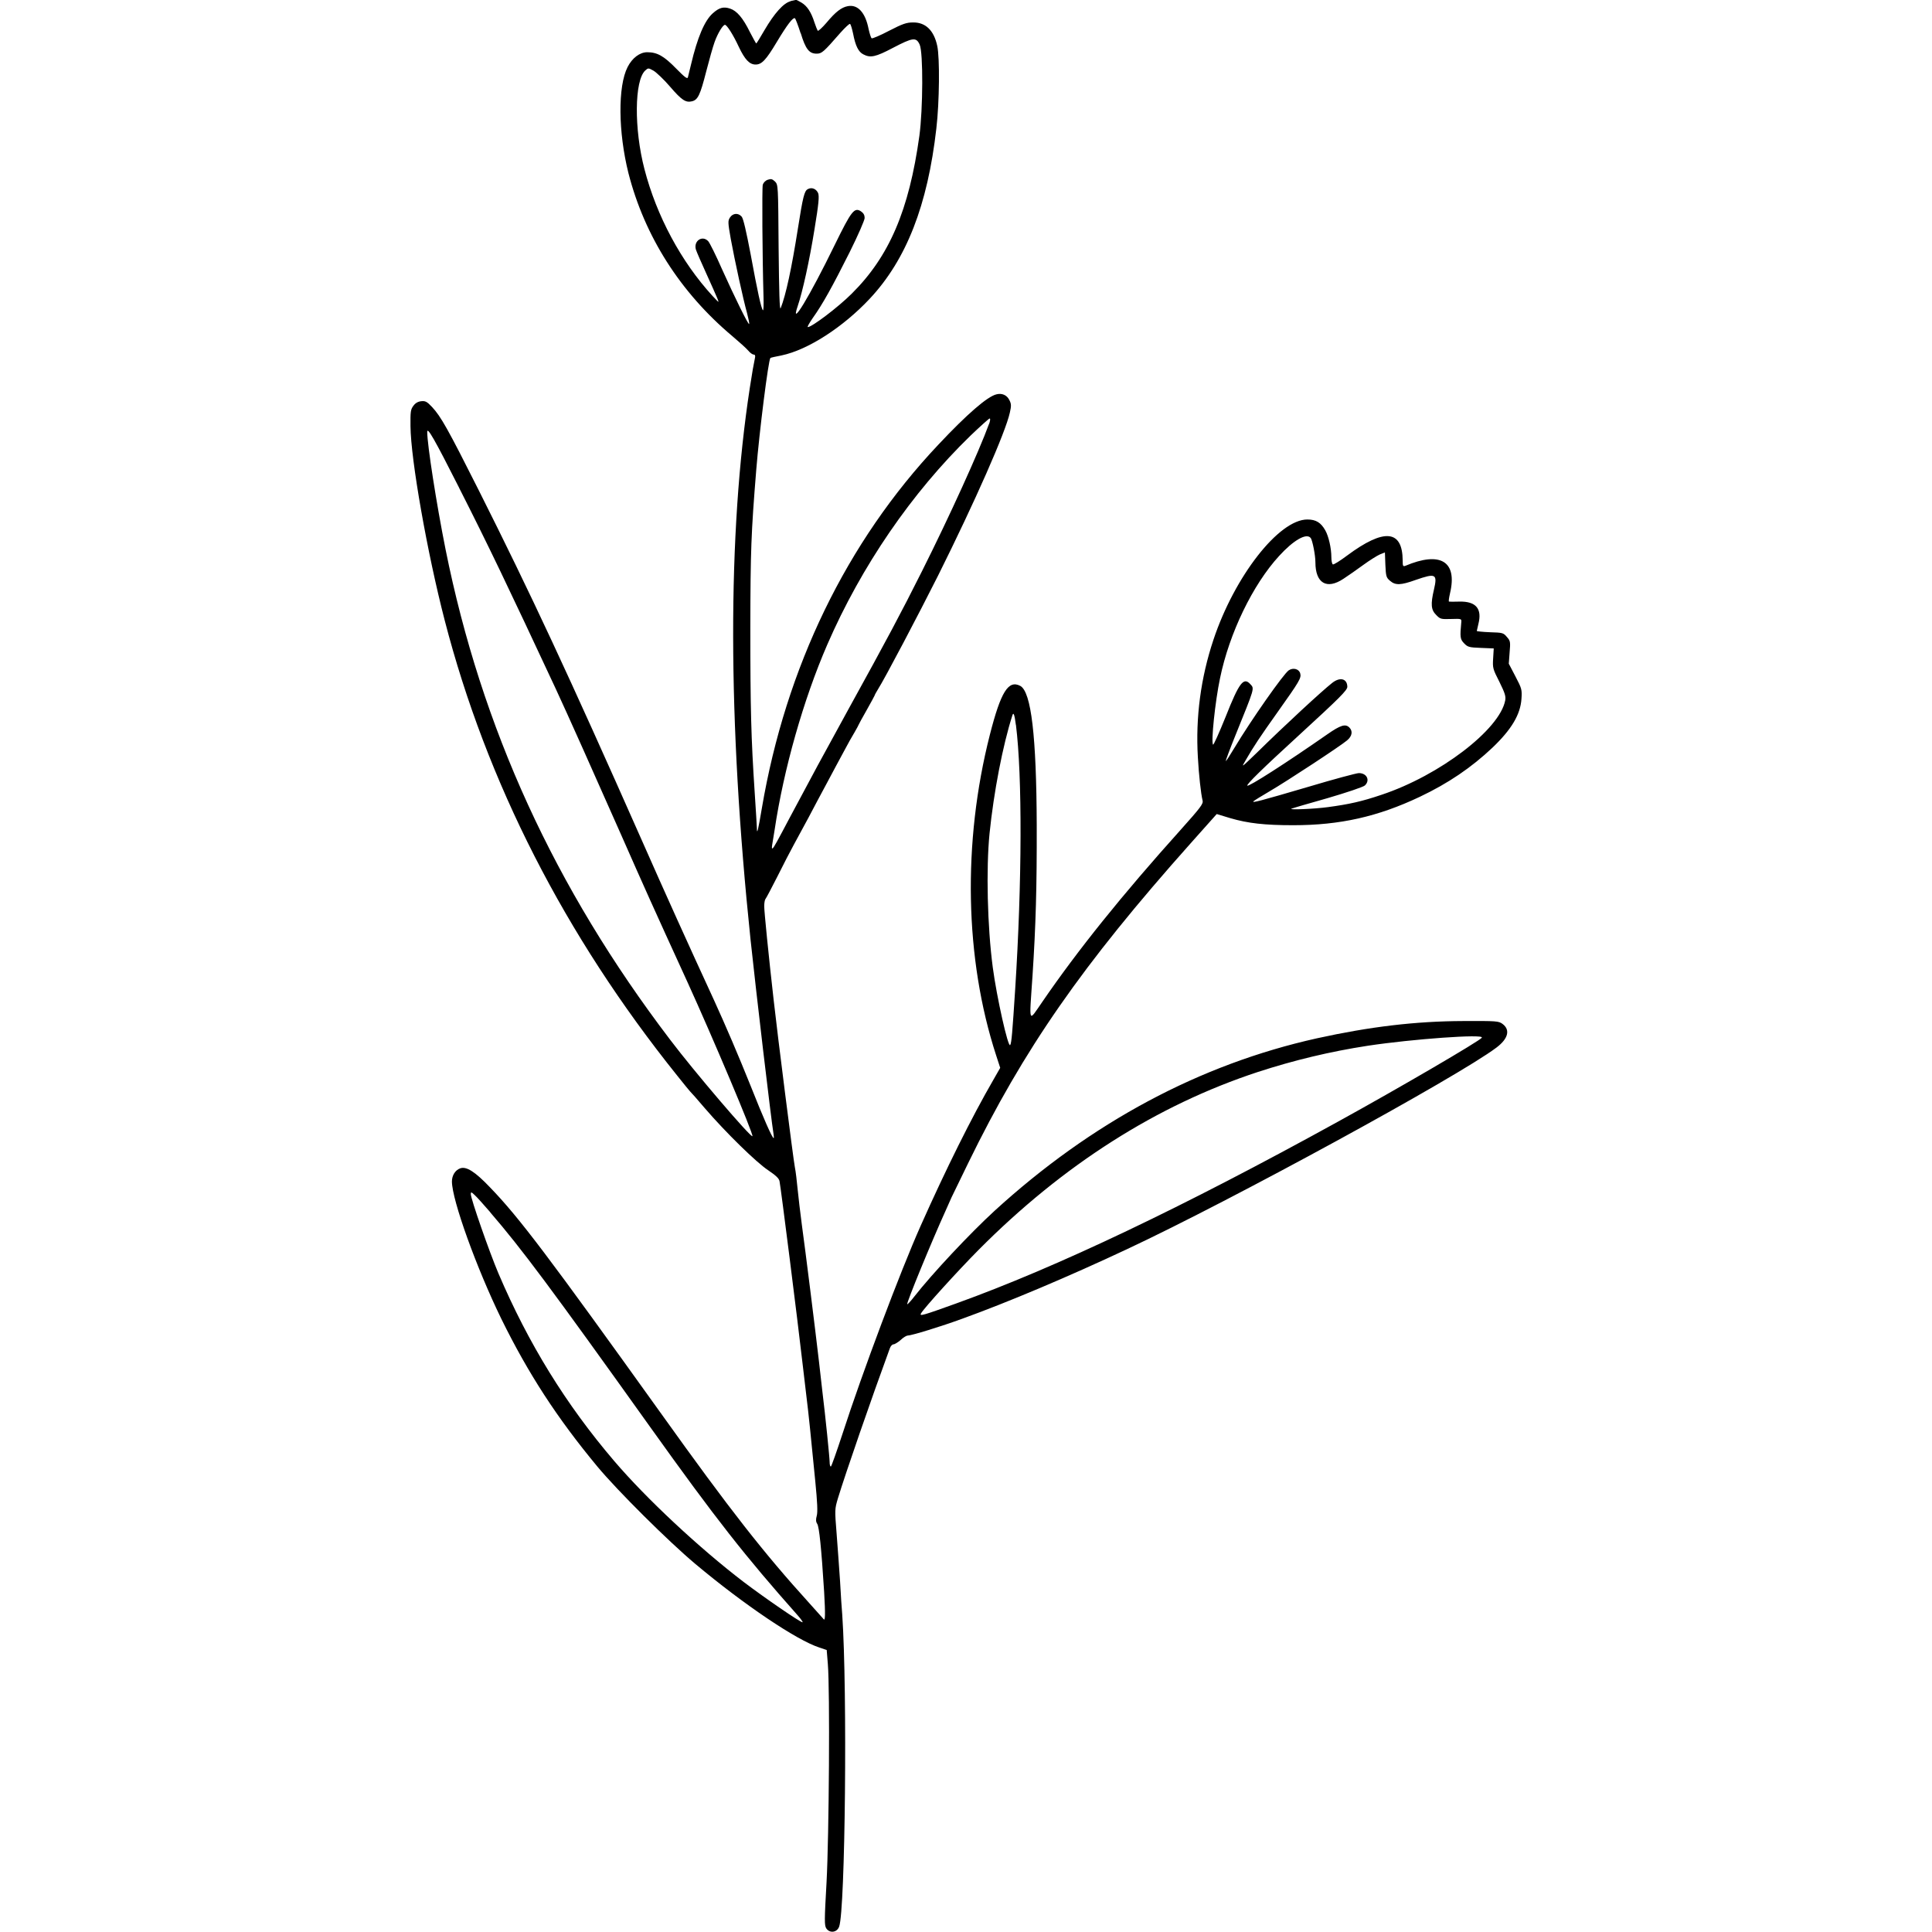
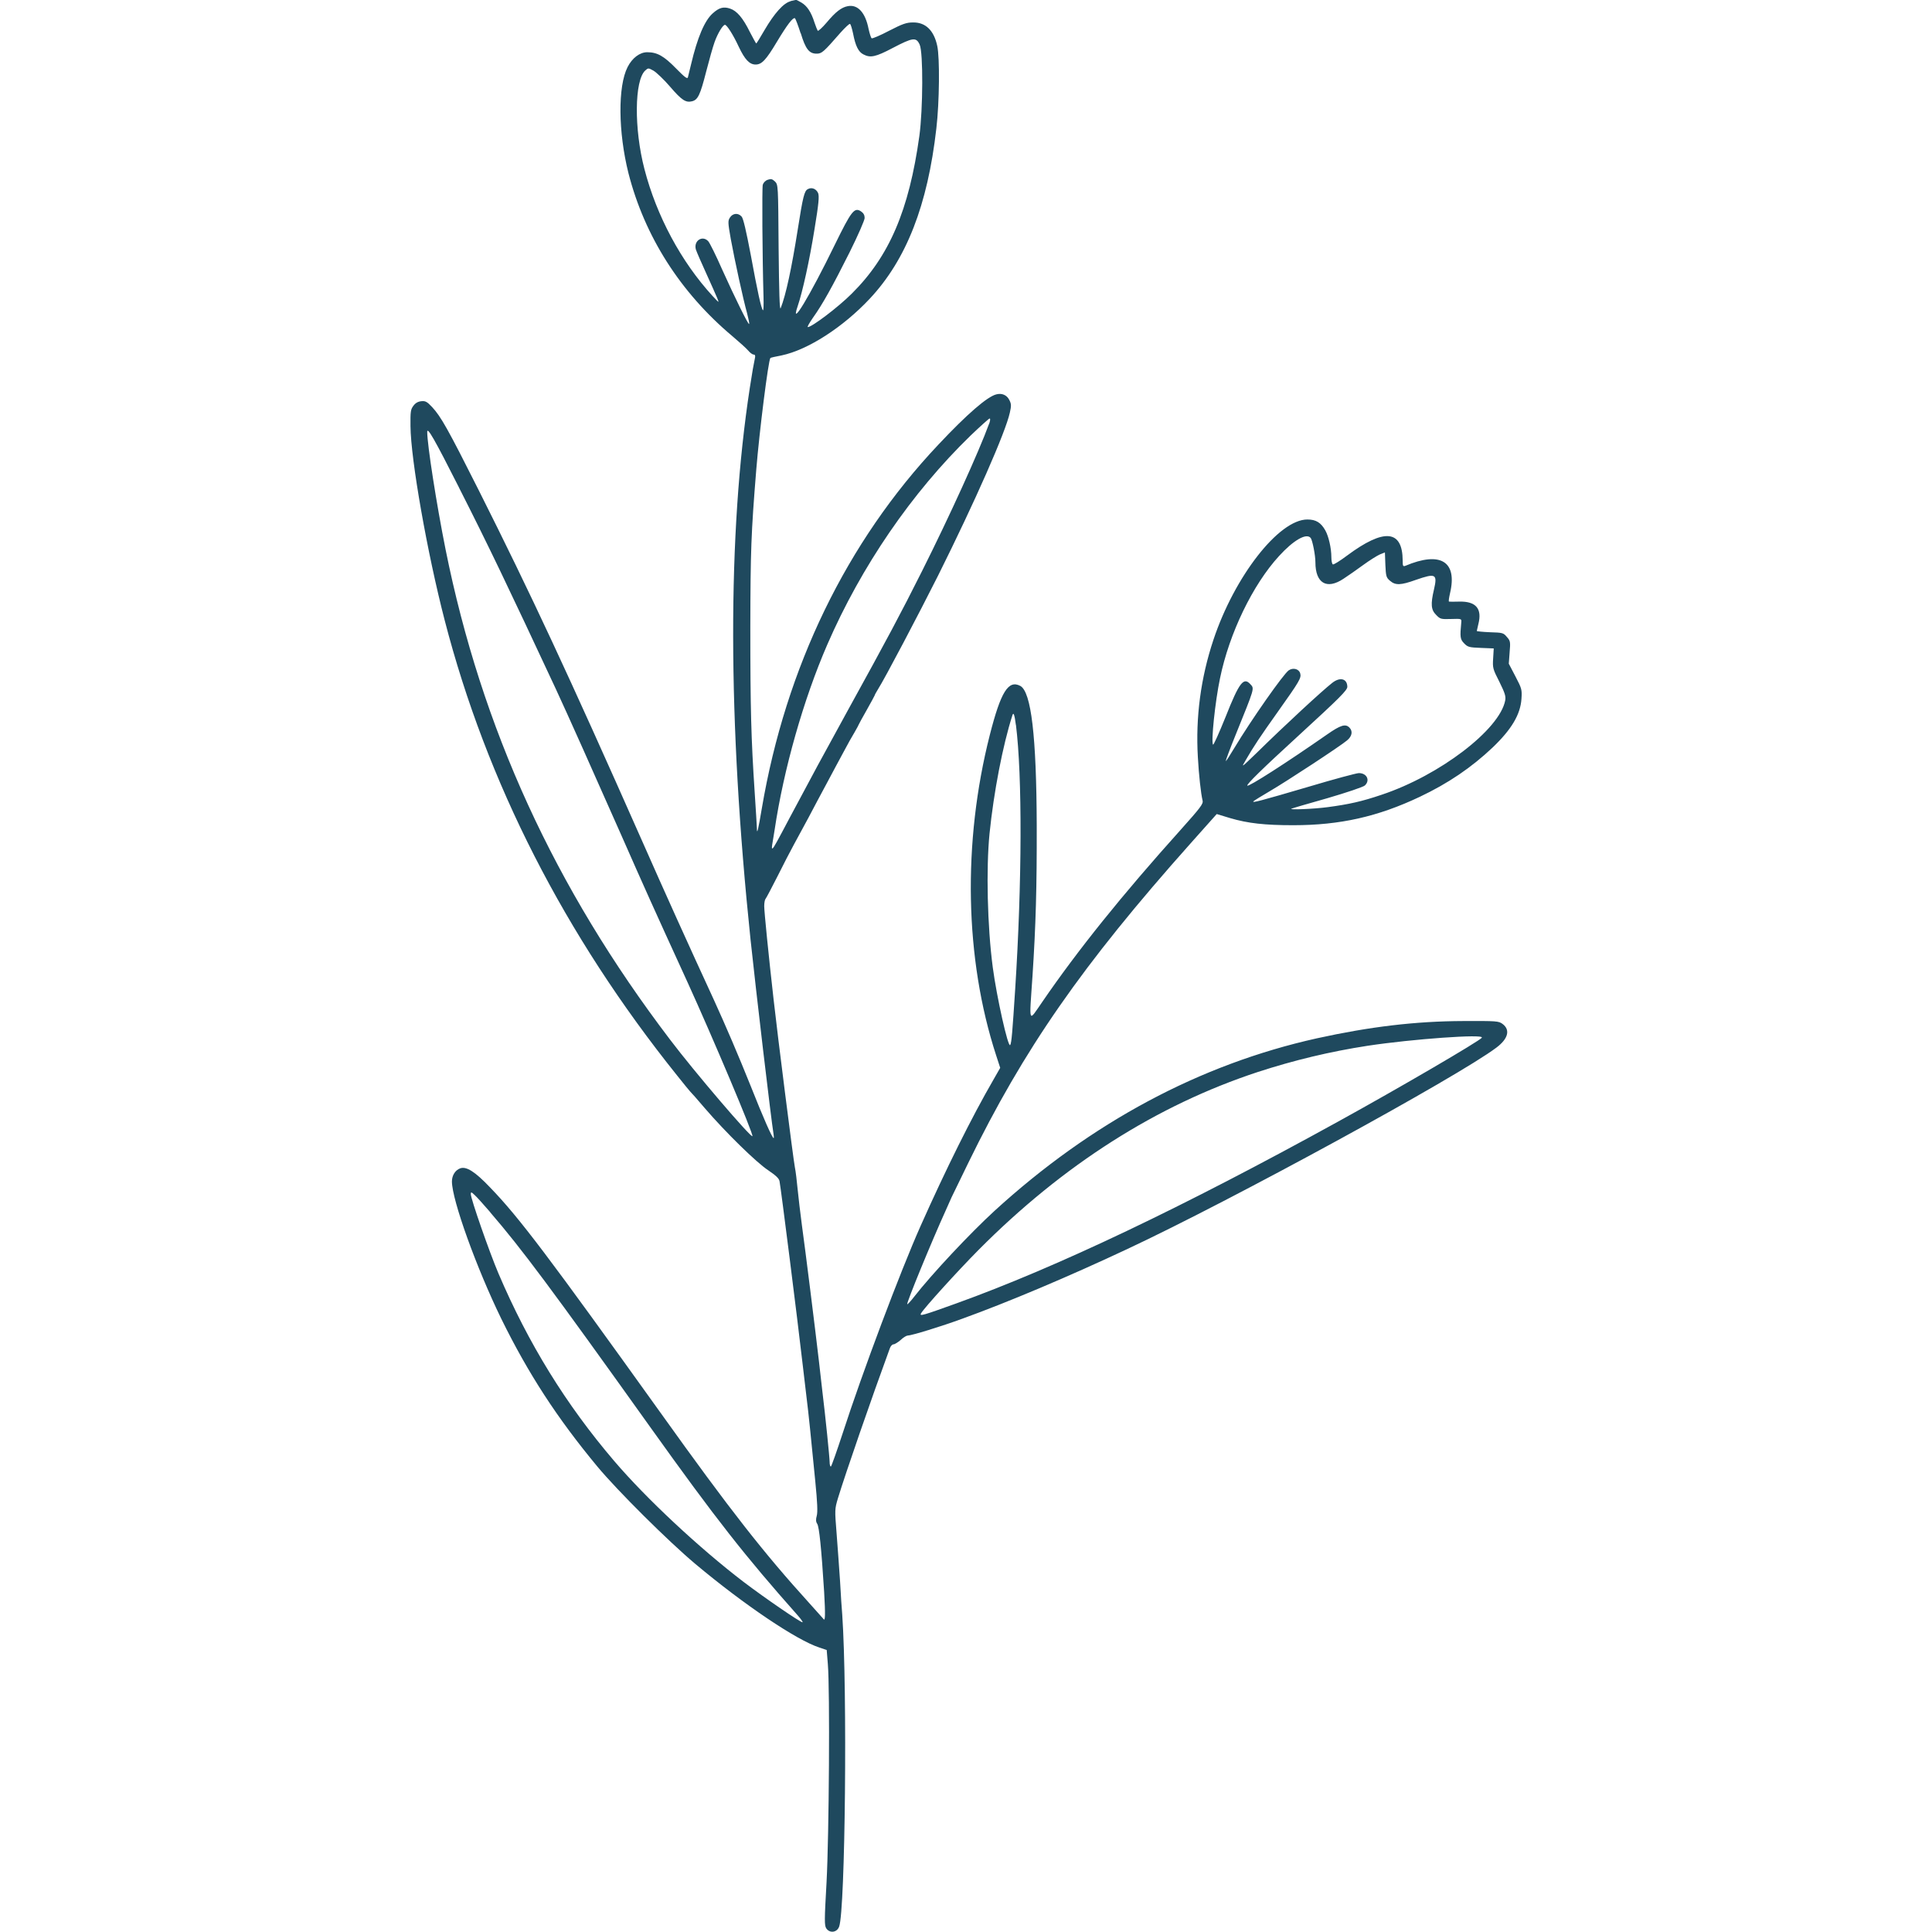
- <svg xmlns="http://www.w3.org/2000/svg" width="1200pt" height="1200pt" version="1.1" viewBox="0 0 1200 1200">
+ <svg xmlns="http://www.w3.org/2000/svg" width="1200pt" height="1200pt" version="1.1" viewBox="0 0 1200 1200" fill="#1F495E">
  <path d="m491.02 0.797c-4.266 0.984-10.031 7.406-16.172 17.906-2.625 4.594-4.969 8.297-5.109 8.297-0.188 0-1.969-3.234-3.984-7.125-4.312-8.766-8.109-13.172-12.281-14.531-4.078-1.359-6.75-0.656-10.734 2.906-5.109 4.5-9.562 15-13.547 31.875-0.797 3.422-1.734 7.031-1.922 7.875-0.328 1.266-1.969 0-7.406-5.531-7.5-7.688-11.672-10.031-17.859-10.031-4.594 0-9.281 3.516-12.188 9.188-6.141 12-5.859 40.453 0.516 65.906 10.031 39.188 32.156 74.062 64.594 101.3 4.172 3.516 8.578 7.5 9.75 8.859 1.172 1.453 2.719 2.531 3.422 2.531 0.891 0 1.172 0.75 0.797 2.25-1.078 5.297-1.359 6.844-3.188 18.516-13.922 90.844-13.781 206.06 0.469 342.66 3.328 31.312 12.656 110.91 14.344 121.18 0.188 1.172 0.188 2.062 0 2.062-0.891 0-6.422-12.562-14.25-32.344-7.688-19.172-15.562-37.5-22.641-53.016-16.453-35.672-30.797-67.453-44.859-99.328-45.984-103.88-69.188-153.52-101.39-217.64-19.219-38.203-23.578-45.938-29.016-51.75-3.141-3.375-4.219-3.891-6.703-3.609-1.969 0.188-3.609 1.078-4.875 2.812-1.734 2.25-1.922 3.703-1.828 12.656 0.188 20.859 10.406 78.75 21.234 120.56 26.016 100.59 74.578 195.74 144.24 282.61 4.219 5.297 7.922 9.844 8.203 10.078 0.375 0.281 4.453 4.875 9.141 10.406 12.984 15.094 32.156 33.844 39.469 38.625 4.688 3.188 6.609 4.969 6.938 6.75 0.797 3.891 11.203 86.062 14.438 114.42 0.797 6.938 1.922 15.891 2.344 19.875 1.078 8.297 2.953 26.625 5.438 52.266 1.266 12.844 1.547 18.938 0.891 21.234-0.656 2.344-0.562 3.703 0.328 5.062 1.172 1.922 2.531 14.531 4.266 42.281 0.797 13.922 0.703 18.422-0.375 16.781-0.094-0.188-4.172-4.594-8.812-9.844-28.359-31.266-49.125-57.703-92.109-117.84-69.891-97.5-88.125-121.74-106.27-140.48-9.281-9.75-14.719-13.172-18.516-11.766-3.141 1.172-5.109 4.453-5.109 8.203 0.094 11.578 15.188 53.484 30.703 85.312 16.641 33.844 34.5 61.406 59.625 91.688 12.469 15 44.156 46.5 60.938 60.562 30.141 25.266 62.859 47.297 76.922 51.844l4.594 1.547 0.703 8.672c1.359 15.984 0.75 106.73-0.797 135.52-1.359 23.859-1.359 26.812-0.188 28.688 2.156 3.234 6.703 2.625 8.016-1.078 3.797-10.406 5.156-146.16 1.922-193.69-0.281-3.234-0.938-12.562-1.359-20.766-0.516-8.203-1.547-21.562-2.156-29.812-1.172-14.625-1.172-15 0.797-21.656 4.688-15.422 21.047-62.672 32.25-93.188 0.469-1.453 1.547-2.531 2.25-2.531 0.797 0 2.812-1.266 4.5-2.719 1.594-1.547 3.609-2.719 4.219-2.719 2.438 0 20.953-5.672 34.219-10.547 27.984-10.125 65.297-25.828 102.23-43.172 65.203-30.516 205.31-107.02 229.36-125.16 7.312-5.484 8.766-11.016 3.797-14.719-2.438-1.781-3.609-1.875-24.375-1.781-29.719 0.094-58.078 3.516-90.938 10.734-72.703 16.172-139.97 52.172-200.11 107.06-15.375 14.109-38.812 39.094-50.016 53.438-2.156 2.812-4.172 4.875-4.312 4.688-0.656-0.562 15.234-39.188 23.906-58.266 1.172-2.719 2.906-6.422 3.609-8.109 0.797-1.734 5.438-11.297 10.312-21.234 34.5-70.781 70.688-122.95 138.24-198.74l16.172-18.141 8.344 2.531c11.016 3.234 21.469 4.406 39.188 4.406 29.016 0 52.547-5.297 78.562-17.625 17.719-8.391 32.156-18.234 45.234-30.609 11.719-11.203 17.344-20.531 17.953-30.328 0.375-5.625 0.188-6.328-3.703-13.781l-4.172-7.969 0.516-7.031c0.562-6.562 0.469-7.125-1.688-9.562-2.156-2.625-2.719-2.719-10.5-2.953-4.5-0.188-8.203-0.562-8.203-0.797 0-0.188 0.469-2.156 0.984-4.312 2.438-9.562-1.547-14.156-11.812-13.922-3.234 0.094-6.141 0.094-6.422 0-0.375-0.094 0-2.438 0.656-5.344 4.594-19.594-5.953-26.109-27.797-16.875-1.453 0.516-1.641 0.094-1.641-3.234-0.094-19.219-11.531-20.25-34.594-3.094-4.312 3.234-8.297 5.719-8.766 5.438-0.562-0.281-0.938-2.344-0.938-4.5 0-5.531-1.688-12.984-3.797-16.688-2.719-4.781-5.766-6.703-11.109-6.703-17.719 0-45.234 35.297-58.359 74.766-7.875 23.672-11.109 48.141-9.656 72.797 0.609 11.109 1.875 22.641 2.953 27.094 0.469 2.016-1.453 4.453-13.641 18.094-36.516 40.641-63.938 74.766-85.969 106.92-8.766 12.656-8.109 14.344-6.047-16.172 2.062-31.594 2.719-55.266 2.625-93.469-0.188-55.594-3.422-82.969-10.219-86.672-7.406-3.891-12.094 3.703-18.891 30.328-17.062 66.938-15.609 139.31 3.891 199.13l2.531 7.781-4.312 7.547c-13.266 22.922-29.25 54.984-45.141 90.656-12.703 28.547-36.047 90.656-48.422 128.86-3.703 11.297-6.938 20.484-7.312 20.578-0.469 0-0.75-1.266-0.75-2.719 0-2.625-2.625-28.547-4.5-43.781-0.469-3.984-1.453-12.516-2.156-18.938-2.156-18.75-8.578-70.172-10.594-84.609-0.984-7.406-2.156-17.344-2.625-22.125-0.469-4.875-1.172-11.109-1.734-13.781-0.984-5.062-10.734-81.891-13.172-103.88-3.141-27.703-5.859-54.891-5.859-58.219 0-2.062 0.375-4.078 0.797-4.5 0.469-0.516 3.703-6.703 7.312-13.781 3.516-7.125 8.203-16.078 10.266-19.875 2.062-3.797 6.234-11.484 9.141-16.875 2.906-5.484 8.016-15.234 11.531-21.656 3.422-6.516 8.156-15.188 10.406-19.406 2.25-4.266 5.25-9.656 6.703-12 1.359-2.344 2.531-4.5 2.531-4.688s2.25-4.266 4.969-9.047c2.719-4.875 4.969-8.953 4.969-9.141 0-0.281 0.891-1.875 2.062-3.797 4.172-6.516 25.453-46.969 37.312-70.594 23.016-46.172 41.906-88.969 44.578-101.25 0.984-4.312 0.891-5.438-0.375-7.875-1.547-3.047-4.594-4.312-8.016-3.422-5.578 1.359-18.141 12.188-36.047 31.266-56.953 60.328-94.734 138.24-109.64 225.98-2.25 13.359-3.047 16.688-3.047 12.281 0-1.172-0.656-11.203-1.359-22.125-2.25-34.031-2.719-52.359-2.719-102.84 0.094-47.391 0.469-58.172 3.703-97.969 1.875-23.203 7.5-67.969 8.766-69.188 0.094-0.188 3.234-0.891 6.938-1.594 16.359-3.422 38.203-17.531 54.797-35.25 22.734-24.281 35.906-57.984 41.344-105.75 1.922-16.359 2.156-43.875 0.562-51.188-2.062-9.75-7.312-14.719-15-14.625-4.078 0-6.422 0.797-14.906 5.156-5.484 2.906-10.406 4.969-10.828 4.688-0.469-0.281-1.266-2.906-1.922-5.766-1.969-10.219-6.703-15.375-12.891-14.203-3.984 0.75-7.594 3.516-13.266 10.312-2.625 3.047-5.062 5.297-5.438 4.969-0.281-0.469-1.266-2.812-2.062-5.25-1.969-6.234-4.5-10.125-7.969-12.188-1.594-0.984-3.141-1.734-3.422-1.734-0.281 0.094-1.922 0.469-3.609 0.797zm6.328 19.781c3 9.938 5.25 12.75 9.844 12.75 3.234 0 4.266-0.891 14.812-12.984 2.906-3.234 5.578-5.766 5.953-5.484 0.469 0.188 1.266 3 1.922 6.047 1.453 7.594 3.328 11.391 6.422 12.891 4.312 2.25 7.5 1.641 18.234-4.031 12.469-6.516 14.531-6.797 16.688-2.062 2.25 4.969 2.062 40.172-0.188 56.719-6.422 46.219-18.703 74.859-42 97.969-8.391 8.391-24.75 20.766-27.281 20.766-0.516 0 0.938-2.531 3.094-5.672 5.953-8.297 12.188-19.5 22.828-40.734 5.25-10.547 9.375-20.016 9.375-21.375 0-1.734-0.703-3.047-2.25-4.078-4.172-2.719-5.953-0.375-16.359 20.859-15.516 31.875-27.891 52.266-23.016 38.109 3.047-8.953 7.312-28.172 10.5-48.047 2.625-15.891 2.953-20.203 2.25-22.219-1.172-2.719-3.984-3.891-6.422-2.531-2.156 1.078-3.047 4.641-6.234 24.938-3.797 24.094-7.406 40.922-10.641 49.031-0.656 1.547-0.984-9.75-1.266-37.172-0.281-39.469-0.281-39.469-2.25-41.531-1.734-1.594-2.438-1.781-4.5-1.078-1.453 0.469-2.719 1.828-3.094 3.094-0.516 1.969-0.281 44.25 0.469 69.797 0.141 4.875 0 8.484-0.375 8.156-1.078-1.172-3.375-11.578-7.594-34.594-2.812-14.719-4.594-22.453-5.625-23.578-2.156-2.438-5.438-2.156-7.219 0.516-1.359 2.062-1.359 3 0.469 13.359 2.438 13.266 7.688 37.453 10.125 46.125 0.891 3.422 1.547 6.516 1.266 6.703-0.516 0.562-8.766-16.172-16.781-33.938-3.797-8.672-7.688-16.453-8.578-17.438-3.609-3.984-9.281-0.281-7.688 5.156 0.469 1.453 3.375 8.156 6.422 14.812 3.047 6.703 6.141 13.641 6.844 15.375 1.266 3.188 1.266 3.047-2.906-1.359-19.5-21.234-34.781-49.688-42.328-78.844-6.516-25.031-6.234-55.078 0.516-61.219 1.828-1.641 1.922-1.641 5.156 0.141 1.781 1.078 6.516 5.531 10.266 9.938 7.219 8.391 9.75 10.031 13.641 9.047 3.609-0.891 5.062-3.891 8.766-18.422 1.875-7.312 4.219-15.609 5.25-18.422 1.875-5.25 5.109-10.641 6.422-10.641 1.172 0 5.156 6.234 8.578 13.641 3.797 8.016 6.703 11.016 10.453 11.016 3.797 0 6.422-2.719 13.172-14.016 6.516-10.828 10.031-15.422 11.297-14.719 0.328 0.281 1.969 4.5 3.516 9.375zm116.95 242.72c-6.328 17.344-24.375 57.047-41.625 91.453-13.078 26.109-21.844 42.516-45.703 85.781-18.75 34.219-19.875 36.234-36.188 66.844-8.578 16.266-9.938 18.609-10.734 19.406-0.656 0.609-0.703 0-0.469-1.828 0.281-1.547 0.984-5.766 1.547-9.469 5.625-37.688 17.906-81 32.719-115.12 21.141-48.656 52.453-94.359 89.016-129.84 6.047-5.766 11.391-10.594 11.812-10.594 0.562 0 0.375 1.453-0.328 3.375zm-329.21 39.562c18.422 36.281 30.516 61.594 60.141 125.06 7.031 15.094 23.906 52.922 40.641 90.75 14.25 32.344 19.406 43.875 41.203 91.5 15.047 32.953 41.203 94.734 40.266 95.531-0.984 0.984-36.141-40.078-51.281-60.141-71.625-94.172-117-193.31-139.31-304.31-5.672-28.359-11.391-65.109-11.391-72.938 0-3.422 4.312 4.031 19.781 34.594zm529.03 31.312c1.078 1.453 2.906 10.641 2.906 15.094 0 12.984 7.031 17.156 17.438 10.219 2.812-1.828 8.297-5.672 12.281-8.578s8.578-5.766 10.266-6.516l3.188-1.266 0.281 7.688c0.328 7.125 0.516 7.922 2.906 9.938 3.328 2.906 6.703 2.766 15.984-0.562 12.375-4.312 13.547-3.703 11.297 5.953-2.156 9.188-1.828 12.656 1.359 15.797 2.531 2.625 3.047 2.719 9.188 2.531 6.516-0.188 6.609-0.188 6.422 1.969-0.891 9.375-0.703 10.641 1.781 13.172 2.25 2.344 3.188 2.531 10.406 2.812l7.969 0.328-0.375 6.234c-0.375 5.859-0.188 6.562 3.891 14.531 3.422 6.938 4.078 8.953 3.609 11.531-3.422 18.094-40.734 46.594-76.781 58.594-12.281 4.172-20.391 5.953-33.422 7.688-8.672 1.172-24.469 1.781-22.594 0.984 0.562-0.281 10.594-3.234 22.406-6.562 11.719-3.422 22.219-6.938 23.203-7.875 3.422-3.188 1.266-7.688-3.703-7.688-1.453 0-15.562 3.797-31.266 8.484-30.141 8.859-35.672 10.312-34.125 8.953 0.516-0.469 4.969-3.234 9.938-6.141 10.547-6.141 43.969-28.078 48.094-31.594 3.188-2.625 3.703-5.766 1.453-8.016-2.438-2.438-5.438-1.547-13.828 4.312-25.641 17.859-48.656 32.578-49.547 31.781-0.656-0.703 9.281-10.453 31.406-30.703 26.109-23.953 30.703-28.547 30.703-30.703-0.094-5.109-4.594-6.234-9.469-2.344-6.422 5.062-28.922 25.828-46.781 43.359-9.75 9.375-9.75 9.469-6.938 4.688 4.875-8.484 9.047-14.719 19.969-30.094 13.547-19.078 14.719-21.047 13.969-23.859-0.703-2.766-4.312-3.844-7.125-1.969-3.234 2.156-23.391 30.891-33.797 48.234-2.812 4.688-5.156 8.344-5.344 8.156-0.141-0.188 2.531-7.406 6.047-16.078 12-29.719 11.859-28.875 9.234-31.688-4.172-4.594-6.891-1.172-15.375 20.297-3.984 9.844-7.406 17.531-7.781 17.25-1.359-1.359 1.266-26.719 4.312-41.203 5.766-28.078 20.391-58.219 36.656-75.938 8.953-9.844 16.969-14.438 19.594-11.297zm-183.1 116.06c3.984 31.781 3.797 97.688-0.469 164.16-1.734 26.719-2.25 33.422-3.094 34.688-1.266 2.062-8.391-29.812-10.828-48.234-3.375-25.5-4.172-61.219-2.016-83.062 2.625-25.734 8.203-54.797 14.203-73.5 0.703-2.25 1.359-0.328 2.156 5.953zm289.4 194.29c-1.172 1.922-51.469 31.312-89.391 52.172-96.328 53.109-174.61 90.375-237.05 112.88-20.578 7.406-23.016 8.156-21.938 6.234 1.781-3.234 23.016-26.625 35.766-39.469 52.453-52.828 110.77-89.906 173.53-110.53 22.5-7.312 44.719-12.656 68.156-16.266 27.844-4.219 72.422-7.406 70.875-5.062zm-615.94 108.47c19.5 22.594 37.594 46.875 99.234 133.18 41.062 57.516 59.25 80.531 91.734 117.14 2.156 2.438 3.422 4.312 3 4.312-1.453 0-23.297-15-36.469-24.984-27.797-21.234-60.562-51.844-80.531-75.234-29.953-35.109-53.203-72.75-71.859-116.48-5.672-13.359-17.156-46.312-17.156-49.219 0-1.453 0.281-1.453 2.344 0.516 1.359 1.172 5.672 6.047 9.75 10.734z" fill-rule="evenodd" />
</svg>
